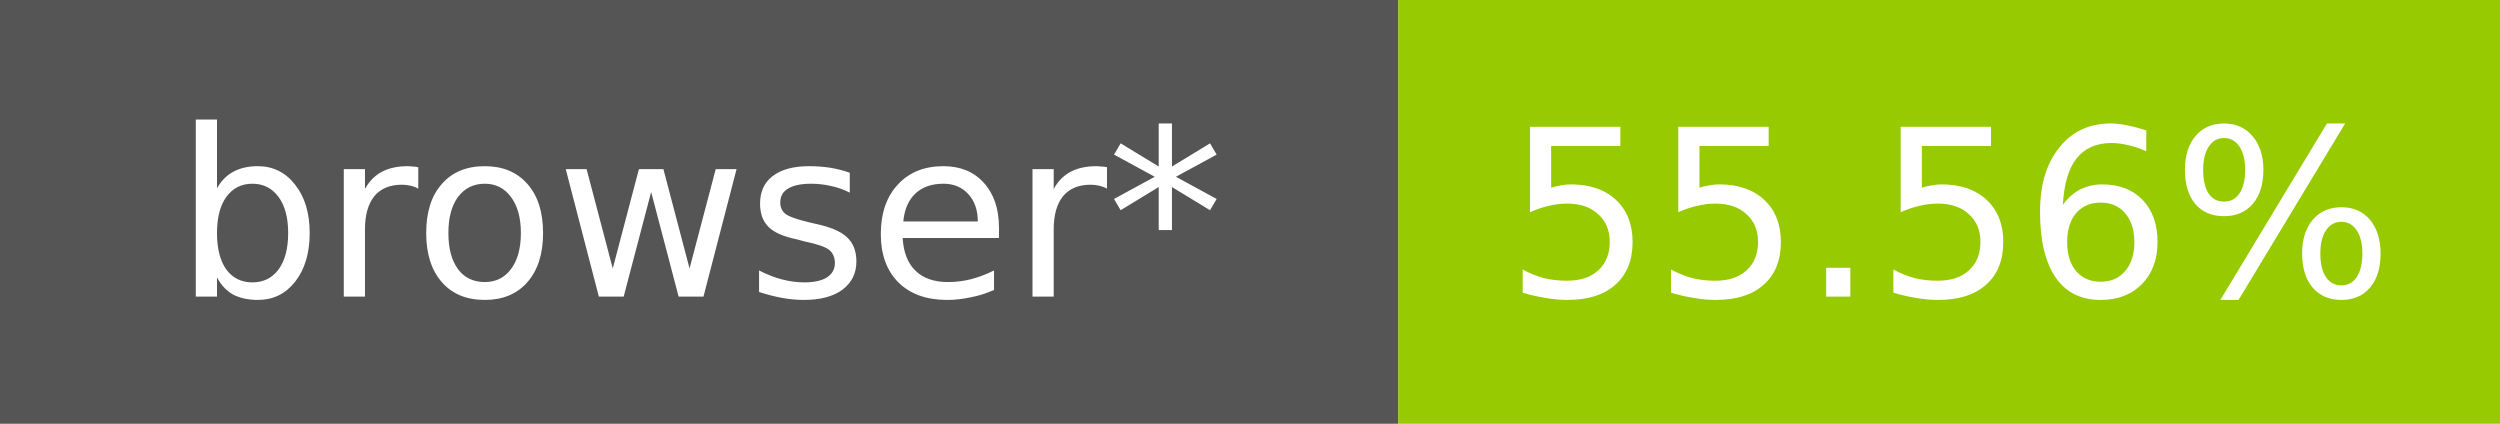
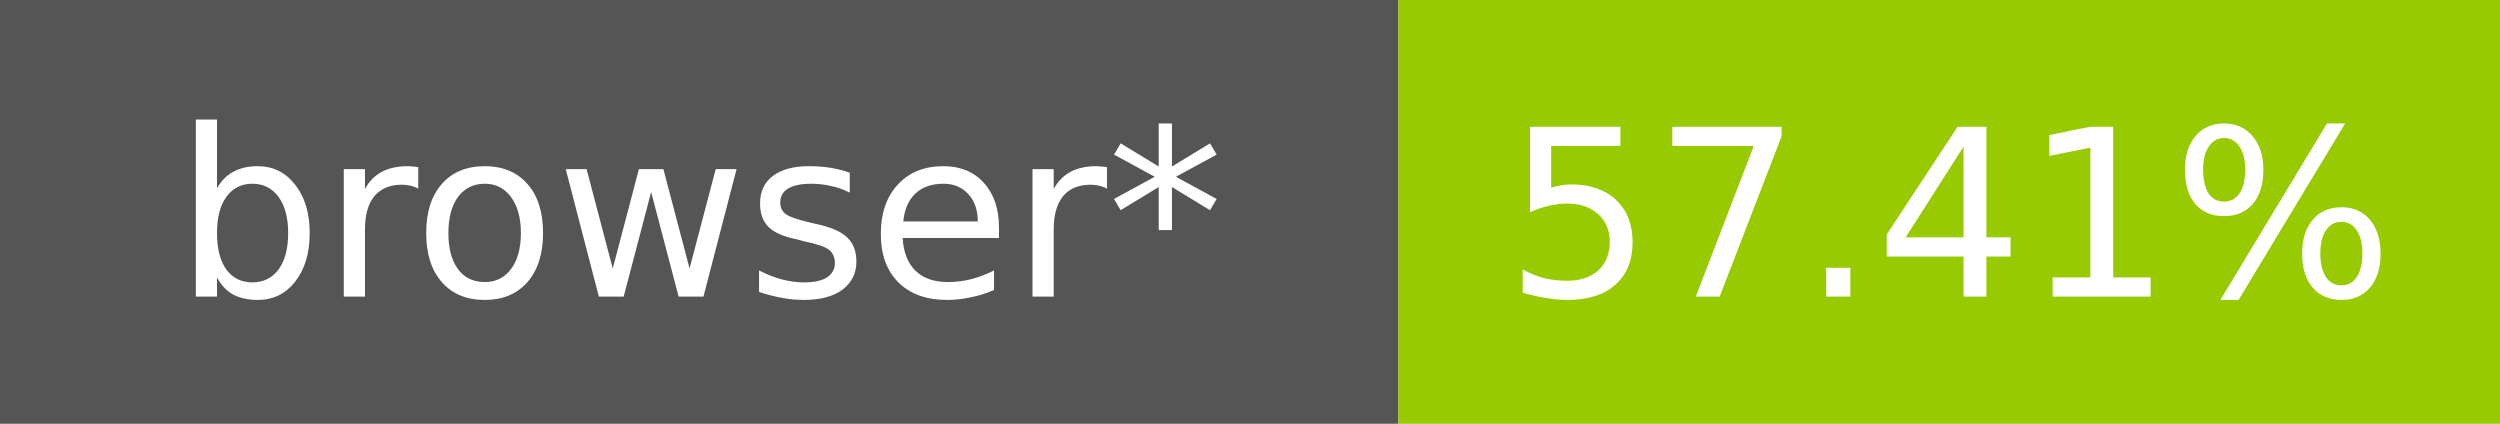
- <svg xmlns="http://www.w3.org/2000/svg" width="118" height="20" role="img" aria-label="browser*: 55.56%">
+ <svg xmlns="http://www.w3.org/2000/svg" width="118" height="20" role="img" aria-label="browser*: 57.41%">
  <rect width="66" height="20" fill="#555" />
  <rect x="66" width="52" height="20" fill="#97ca00" />
  <g fill="#fff" text-anchor="middle" font-family="Verdana,DejaVu Sans,sans-serif" font-size="11">
    <text x="33" y="14">browser*</text>
-     <text x="92" y="14">55.56%</text>
+     <text x="92" y="14">57.41%</text>
  </g>
</svg>
